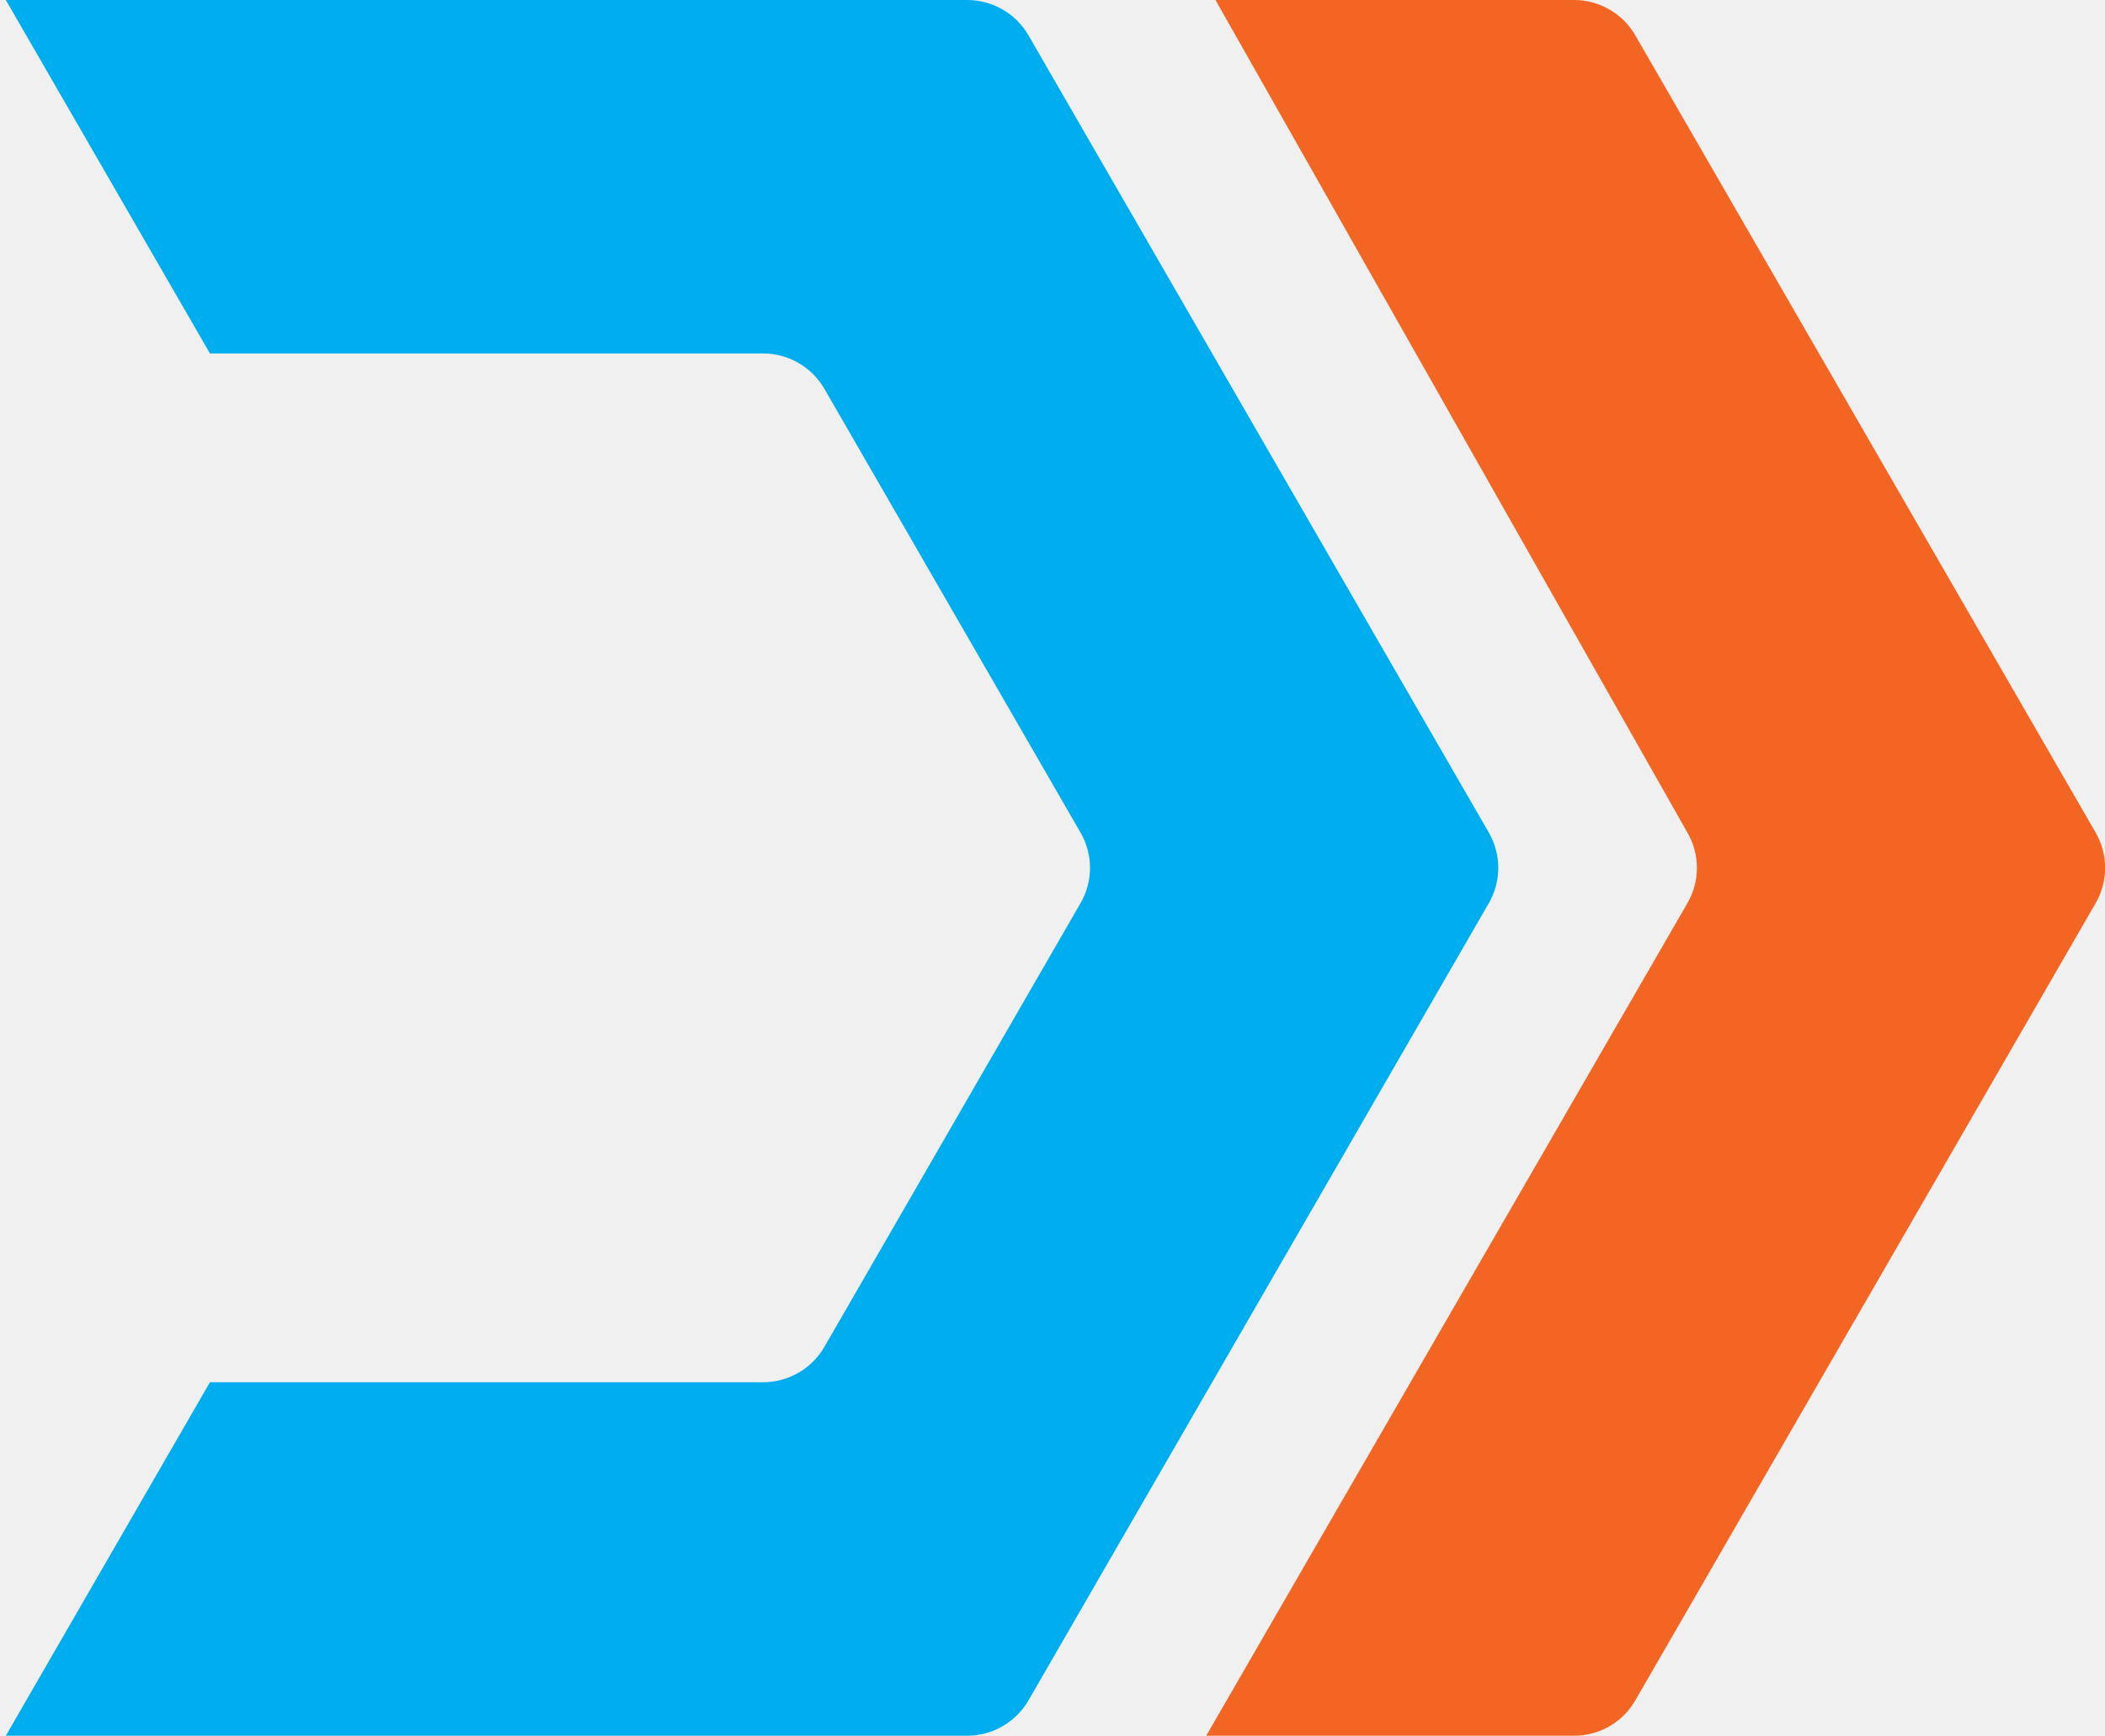
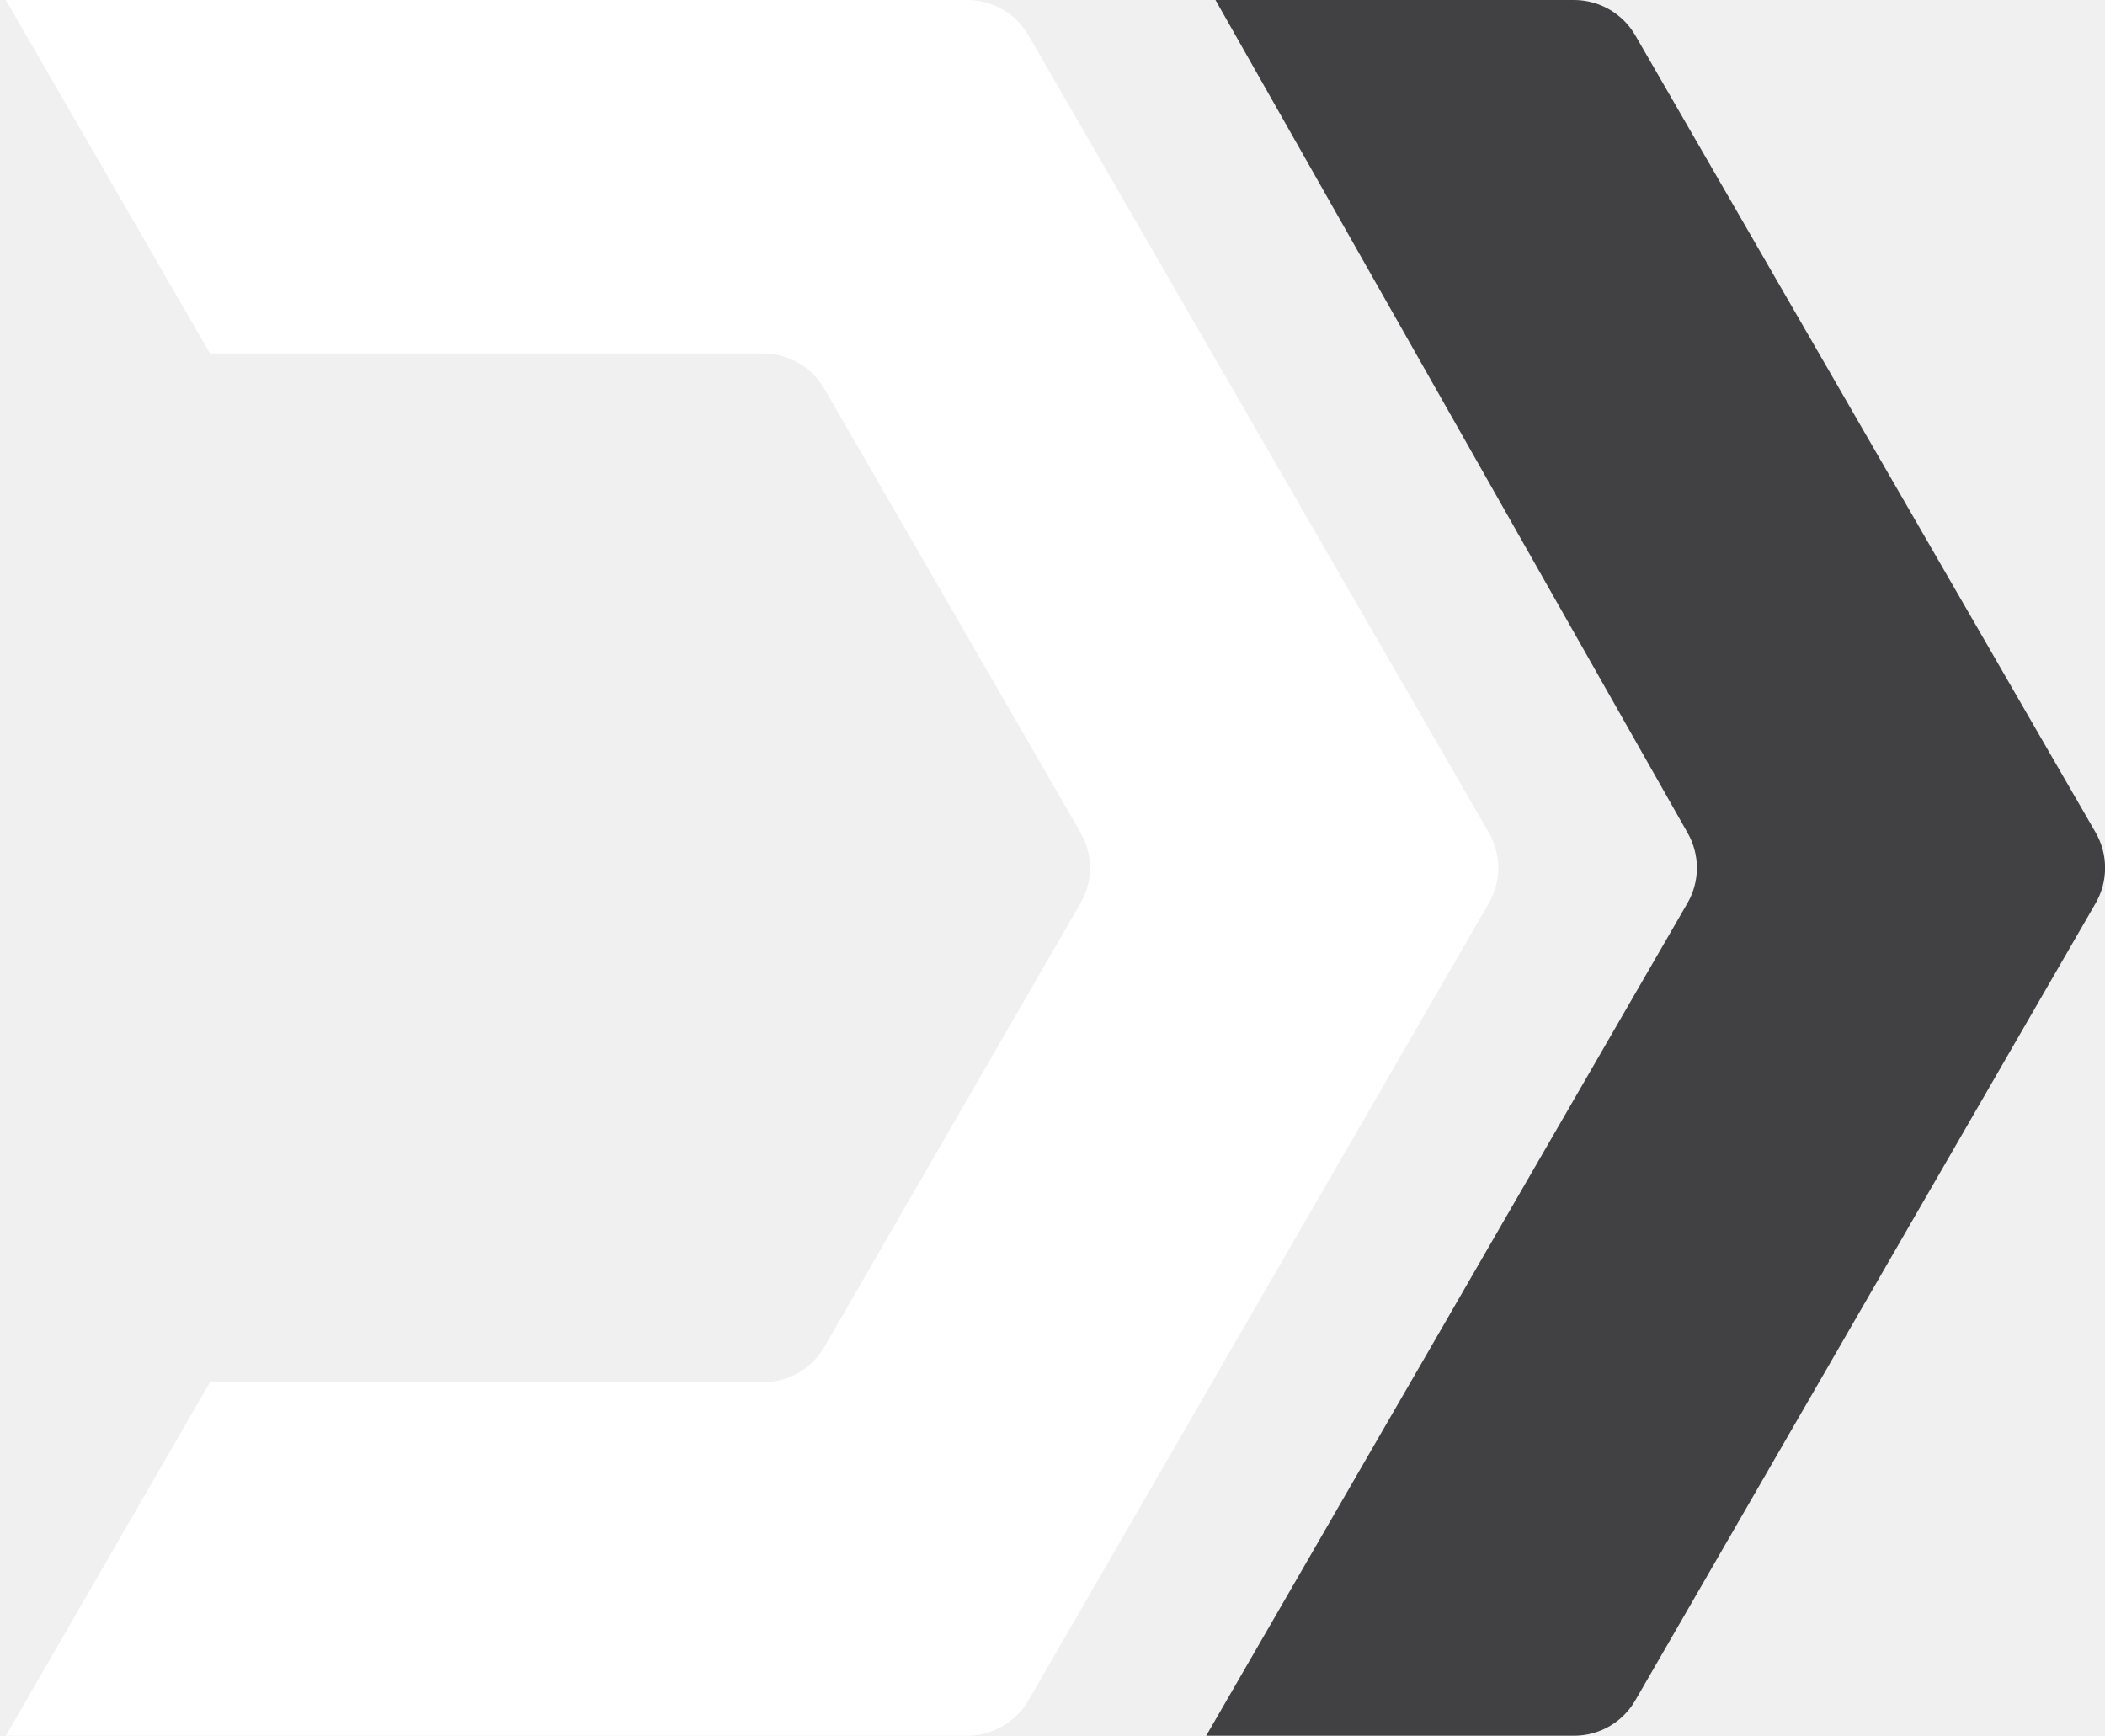
<svg xmlns="http://www.w3.org/2000/svg" xmlns:xlink="http://www.w3.org/1999/xlink" version="1.1" id="Layer_1" x="0px" y="0px" width="29.711px" height="24.502px" viewBox="0 0 29.711 24.502" enable-background="new 0 0 29.711 24.502" xml:space="preserve">
  <g>
    <defs>
      <rect id="SVGID_1_" x="-16.208" y="-8.569" width="45.92" height="41.64" />
    </defs>
    <clipPath id="SVGID_2_">
      <use xlink:href="#SVGID_1_" overflow="visible" />
    </clipPath>
-     <path clip-path="url(#SVGID_2_)" fill="#00AEEF" d="M2.963,19.512h7.807c0.357,0,0.688-0.191,0.866-0.5l3.614-6.261   c0.18-0.31,0.18-0.691,0-1l-3.614-6.262c-0.179-0.309-0.509-0.5-0.866-0.5H2.963L0.082,0h13.569c0.356,0,0.688,0.19,0.866,0.5   l6.496,11.251c0.179,0.309,0.179,0.69,0,1l-6.496,11.251c-0.179,0.309-0.51,0.5-0.866,0.5H0.082L2.963,19.512z" />
-     <path clip-path="url(#SVGID_2_)" fill="#F26522" d="M17.156,0h5.06c0.358,0,0.688,0.191,0.866,0.5l6.496,11.251   c0.179,0.31,0.179,0.691,0,1l-6.496,11.251c-0.179,0.311-0.508,0.5-0.866,0.5h-5.191l6.791-11.751c0.18-0.309,0.18-0.69,0-1   L17.156,0z" />
+     <path clip-path="url(#SVGID_2_)" fill="#ffffff" d="M2.963,19.512h7.807c0.357,0,0.688-0.191,0.866-0.5l3.614-6.261   c0.18-0.31,0.18-0.691,0-1l-3.614-6.262c-0.179-0.309-0.509-0.5-0.866-0.5H2.963L0.082,0h13.569c0.356,0,0.688,0.19,0.866,0.5   l6.496,11.251c0.179,0.309,0.179,0.69,0,1l-6.496,11.251c-0.179,0.309-0.51,0.5-0.866,0.5H0.082L2.963,19.512z" />
+     <path clip-path="url(#SVGID_2_)" fill="#414042" d="M17.156,0h5.06c0.358,0,0.688,0.191,0.866,0.5l6.496,11.251   c0.179,0.31,0.179,0.691,0,1l-6.496,11.251c-0.179,0.311-0.508,0.5-0.866,0.5h-5.191l6.791-11.751c0.18-0.309,0.18-0.69,0-1   L17.156,0z" />
  </g>
</svg>
